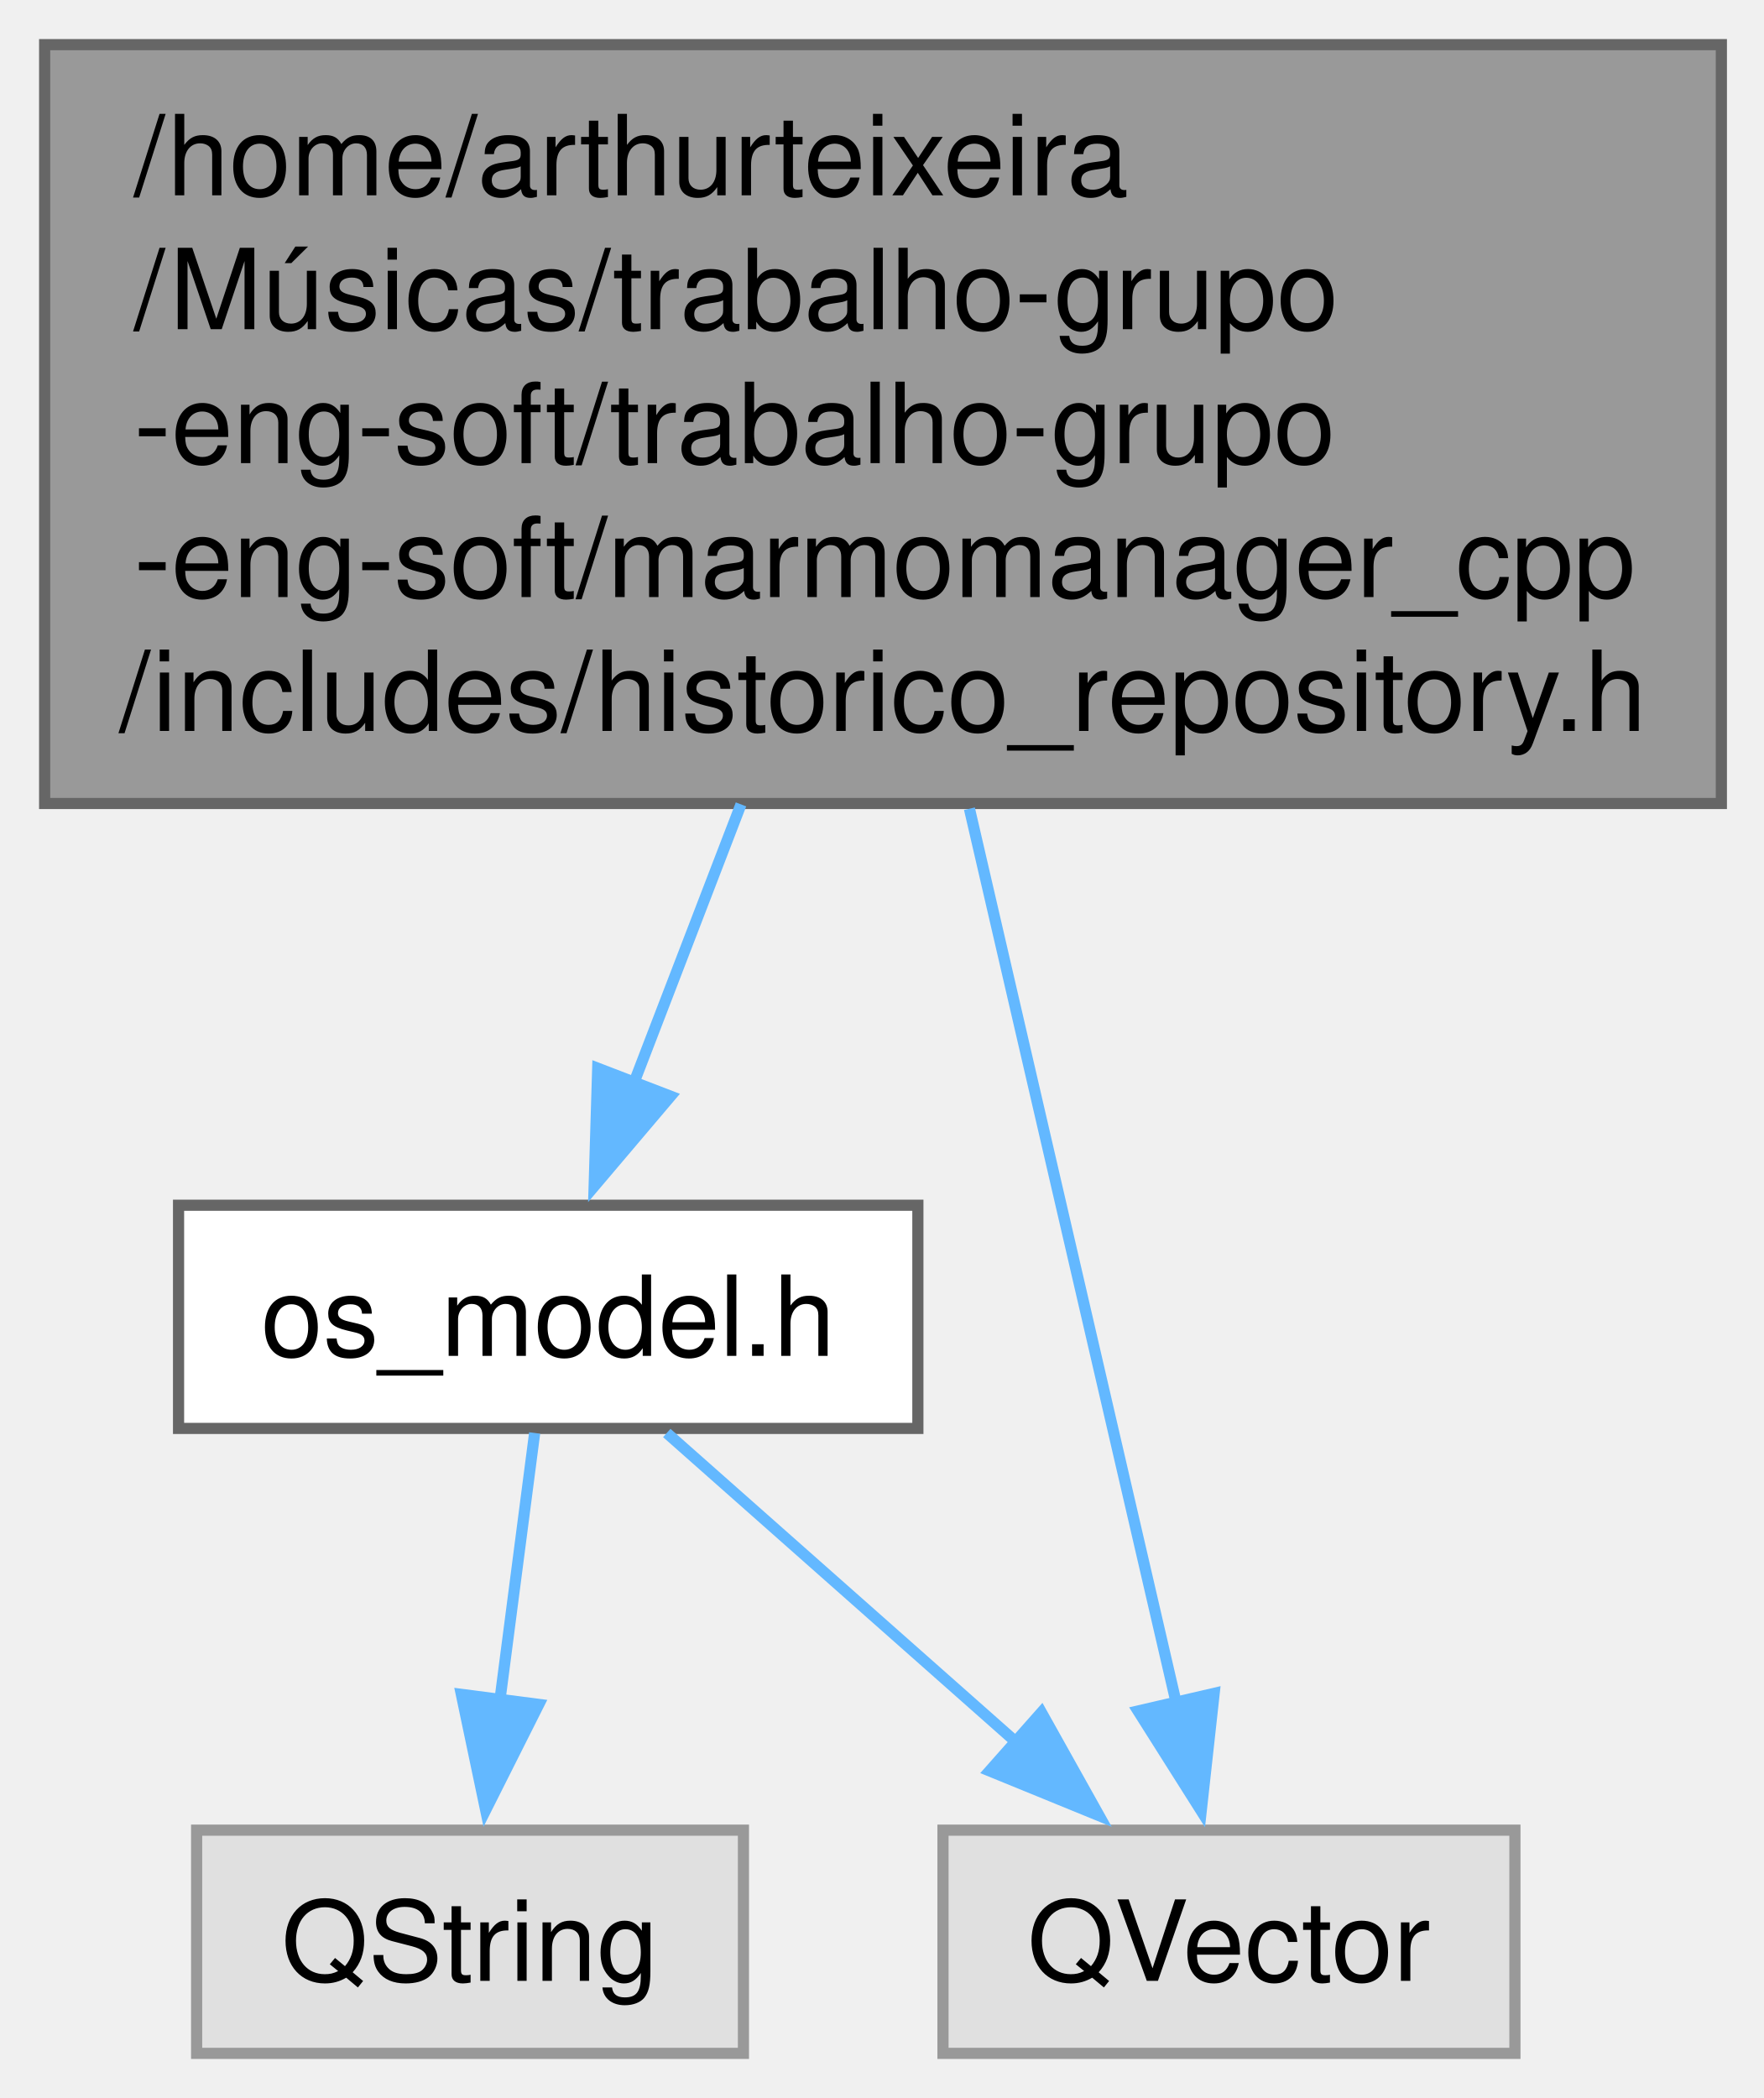
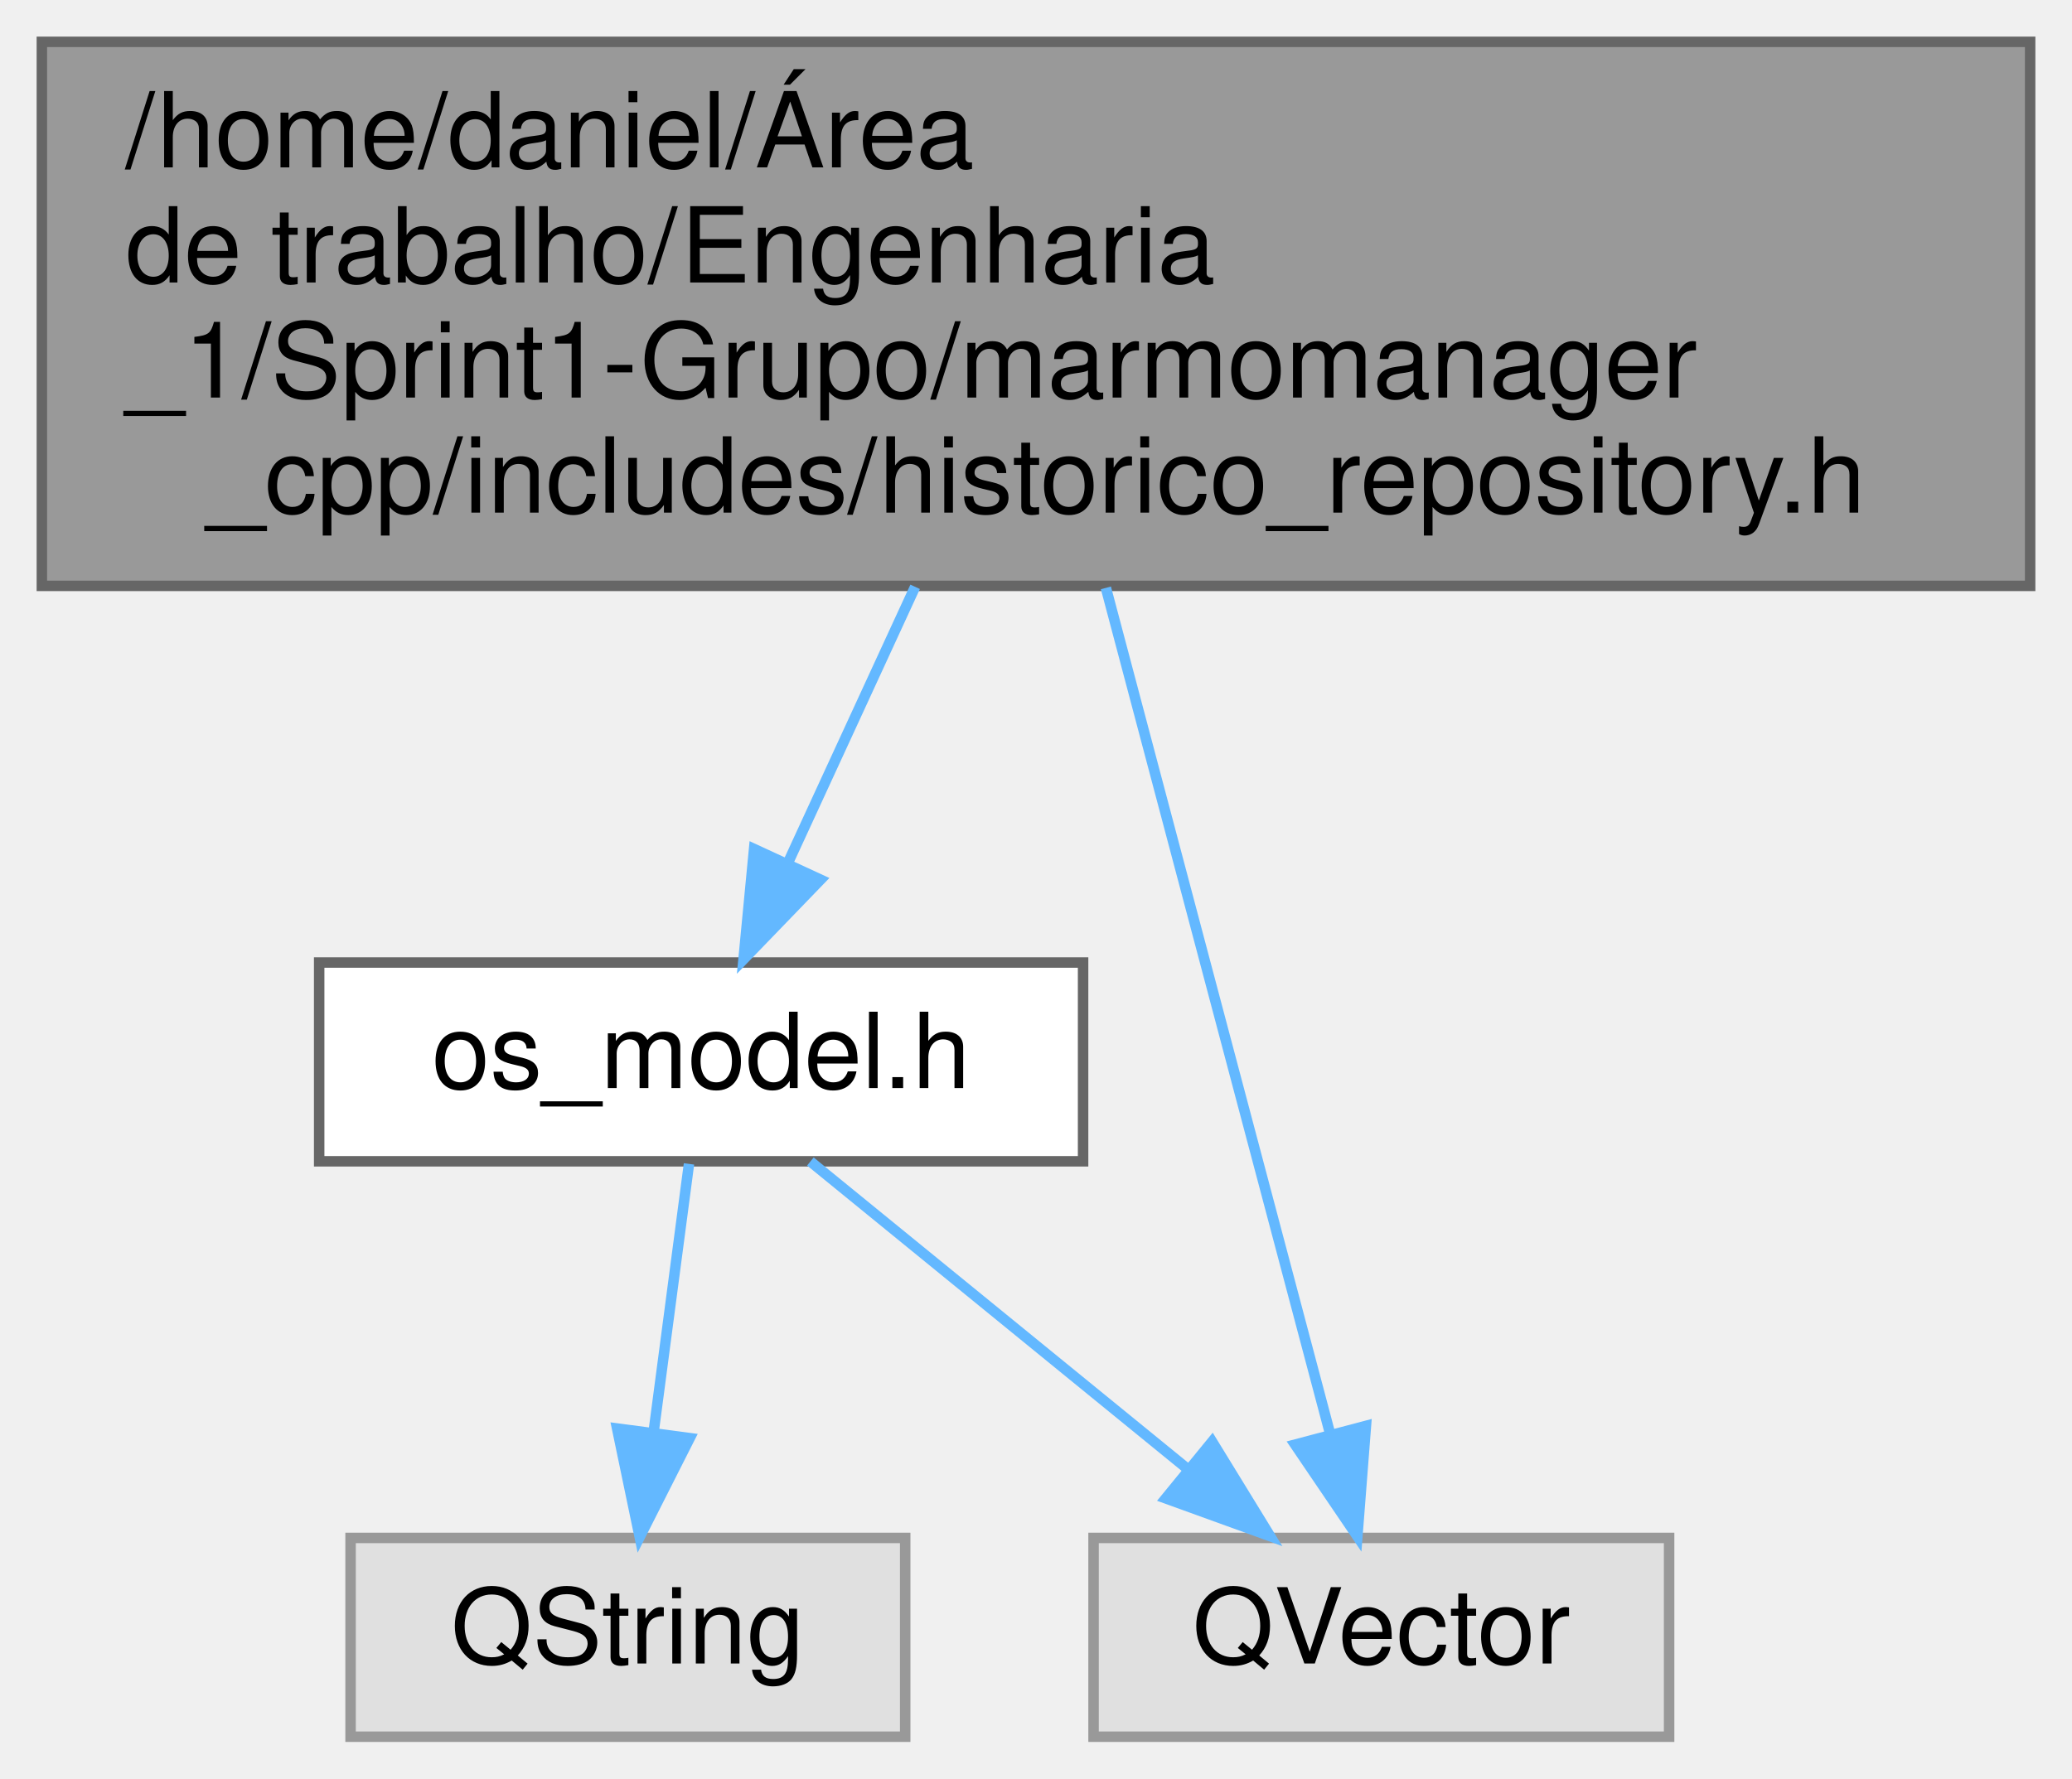
- <svg xmlns="http://www.w3.org/2000/svg" xmlns:xlink="http://www.w3.org/1999/xlink" width="158pt" height="188pt" viewBox="0.00 0.00 158.00 188.00">
-   <g id="graph0" class="graph" transform="scale(1 1) rotate(0) translate(4 184)">
+ <svg xmlns="http://www.w3.org/2000/svg" xmlns:xlink="http://www.w3.org/1999/xlink" width="198pt" height="170pt" viewBox="0.00 0.00 198.00 170.00">
+   <g id="graph0" class="graph" transform="scale(1 1) rotate(0) translate(4 166)">
    <g id="Node000001" class="node">
      <g id="a_Node000001">
        <a xlink:title="Cabeçalho da classe HistoricoRepository.">
-           <polygon fill="#999999" stroke="#666666" points="150.25,-180 0,-180 0,-112 150.25,-112 150.25,-180" />
-           <text xml:space="preserve" text-anchor="start" x="8" y="-166.5" font-family="Helvetica,sans-Serif" font-size="10.00">/home/arthurteixeira</text>
-           <text xml:space="preserve" text-anchor="start" x="8" y="-154.5" font-family="Helvetica,sans-Serif" font-size="10.00">/Músicas/trabalho-grupo</text>
-           <text xml:space="preserve" text-anchor="start" x="8" y="-142.5" font-family="Helvetica,sans-Serif" font-size="10.00">-eng-soft/trabalho-grupo</text>
-           <text xml:space="preserve" text-anchor="start" x="8" y="-130.5" font-family="Helvetica,sans-Serif" font-size="10.00">-eng-soft/marmomanager_cpp</text>
-           <text xml:space="preserve" text-anchor="middle" x="75.12" y="-118.5" font-family="Helvetica,sans-Serif" font-size="10.00">/includes/historico_repository.h</text>
+           <polygon fill="#999999" stroke="#666666" points="190,-162 0,-162 0,-110 190,-110 190,-162" />
+           <text text-anchor="start" x="8" y="-150" font-family="Helvetica,sans-Serif" font-size="10.00">/home/daniel/Área</text>
+           <text text-anchor="start" x="8" y="-139" font-family="Helvetica,sans-Serif" font-size="10.00"> de trabalho/Engenharia</text>
+           <text text-anchor="start" x="8" y="-128" font-family="Helvetica,sans-Serif" font-size="10.00">_1/Sprint1-Grupo/marmomanager</text>
+           <text text-anchor="middle" x="95" y="-117" font-family="Helvetica,sans-Serif" font-size="10.00">_cpp/includes/historico_repository.h</text>
        </a>
      </g>
    </g>
    <g id="Node000002" class="node">
      <g id="a_Node000002">
        <a xlink:href="os__model_8h.html" target="_top" xlink:title="Estruturas de dados para OS e Histórico.">
-           <polygon fill="white" stroke="#666666" points="78.25,-76 12,-76 12,-56 78.25,-56 78.25,-76" />
-           <text xml:space="preserve" text-anchor="middle" x="45.12" y="-62.5" font-family="Helvetica,sans-Serif" font-size="10.00">os_model.h</text>
+           <polygon fill="white" stroke="#666666" points="99.5,-74 26.5,-74 26.5,-55 99.5,-55 99.5,-74" />
+           <text text-anchor="middle" x="63" y="-62" font-family="Helvetica,sans-Serif" font-size="10.00">os_model.h</text>
        </a>
      </g>
    </g>
    <g id="edge1_Node000001_Node000002" class="edge">
      <g id="a_edge1_Node000001_Node000002">
        <a xlink:title=" ">
-           <path fill="none" stroke="#63b8ff" d="M62.4,-111.92C59.13,-103.42 55.71,-94.53 52.79,-86.93" />
-           <polygon fill="#63b8ff" stroke="#63b8ff" points="56.09,-85.77 49.24,-77.69 49.56,-88.28 56.09,-85.77" />
+           <path fill="none" stroke="#63b8ff" d="M83.45,-109.91C79.42,-101.16 74.98,-91.52 71.27,-83.47" />
+           <polygon fill="#63b8ff" stroke="#63b8ff" points="74.41,-81.92 67.05,-74.3 68.06,-84.85 74.41,-81.92" />
        </a>
      </g>
    </g>
    <g id="Node000004" class="node">
      <g id="a_Node000004">
        <a xlink:title=" ">
-           <polygon fill="#e0e0e0" stroke="#999999" points="131.75,-20 80.5,-20 80.5,0 131.75,0 131.75,-20" />
-           <text xml:space="preserve" text-anchor="middle" x="106.12" y="-6.5" font-family="Helvetica,sans-Serif" font-size="10.00">QVector</text>
+           <polygon fill="#e0e0e0" stroke="#999999" points="155.5,-19 100.5,-19 100.5,0 155.5,0 155.5,-19" />
+           <text text-anchor="middle" x="128" y="-7" font-family="Helvetica,sans-Serif" font-size="10.00">QVector</text>
        </a>
      </g>
    </g>
    <g id="edge4_Node000001_Node000004" class="edge">
      <g id="a_edge4_Node000001_Node000004">
        <a xlink:title=" ">
-           <path fill="none" stroke="#63b8ff" d="M82.87,-111.53C88.69,-86.38 96.47,-52.73 101.39,-31.45" />
-           <polygon fill="#63b8ff" stroke="#63b8ff" points="104.8,-32.26 103.64,-21.73 97.98,-30.68 104.8,-32.26" />
+           <path fill="none" stroke="#63b8ff" d="M101.68,-109.81C108.03,-85.85 117.43,-50.37 123.11,-28.94" />
+           <polygon fill="#63b8ff" stroke="#63b8ff" points="126.53,-29.71 125.71,-19.15 119.76,-27.92 126.53,-29.71" />
        </a>
      </g>
    </g>
    <g id="Node000003" class="node">
      <g id="a_Node000003">
        <a xlink:title=" ">
-           <polygon fill="#e0e0e0" stroke="#999999" points="62.62,-20 13.62,-20 13.62,0 62.62,0 62.62,-20" />
-           <text xml:space="preserve" text-anchor="middle" x="38.12" y="-6.5" font-family="Helvetica,sans-Serif" font-size="10.00">QString</text>
+           <polygon fill="#e0e0e0" stroke="#999999" points="82.5,-19 29.5,-19 29.5,0 82.5,0 82.5,-19" />
+           <text text-anchor="middle" x="56" y="-7" font-family="Helvetica,sans-Serif" font-size="10.00">QString</text>
        </a>
      </g>
    </g>
    <g id="edge2_Node000002_Node000003" class="edge">
      <g id="a_edge2_Node000002_Node000003">
        <a xlink:title=" ">
-           <path fill="none" stroke="#63b8ff" d="M43.91,-55.59C43.04,-48.93 41.85,-39.75 40.77,-31.44" />
-           <polygon fill="#63b8ff" stroke="#63b8ff" points="44.28,-31.27 39.52,-21.8 37.34,-32.17 44.28,-31.27" />
+           <path fill="none" stroke="#63b8ff" d="M61.84,-54.75C60.93,-47.8 59.61,-37.85 58.46,-29.13" />
+           <polygon fill="#63b8ff" stroke="#63b8ff" points="61.91,-28.54 57.13,-19.09 54.97,-29.46 61.91,-28.54" />
        </a>
      </g>
    </g>
    <g id="edge3_Node000002_Node000004" class="edge">
      <g id="a_edge3_Node000002_Node000004">
        <a xlink:title=" ">
-           <path fill="none" stroke="#63b8ff" d="M55.75,-55.59C64.41,-47.93 76.86,-36.91 87.21,-27.75" />
-           <polygon fill="#63b8ff" stroke="#63b8ff" points="89.32,-30.55 94.49,-21.3 84.68,-25.31 89.32,-30.55" />
+           <path fill="none" stroke="#63b8ff" d="M73.44,-54.98C83.15,-47.07 97.82,-35.11 109.5,-25.58" />
+           <polygon fill="#63b8ff" stroke="#63b8ff" points="111.83,-28.2 117.37,-19.17 107.4,-22.78 111.83,-28.2" />
        </a>
      </g>
    </g>
  </g>
</svg>
